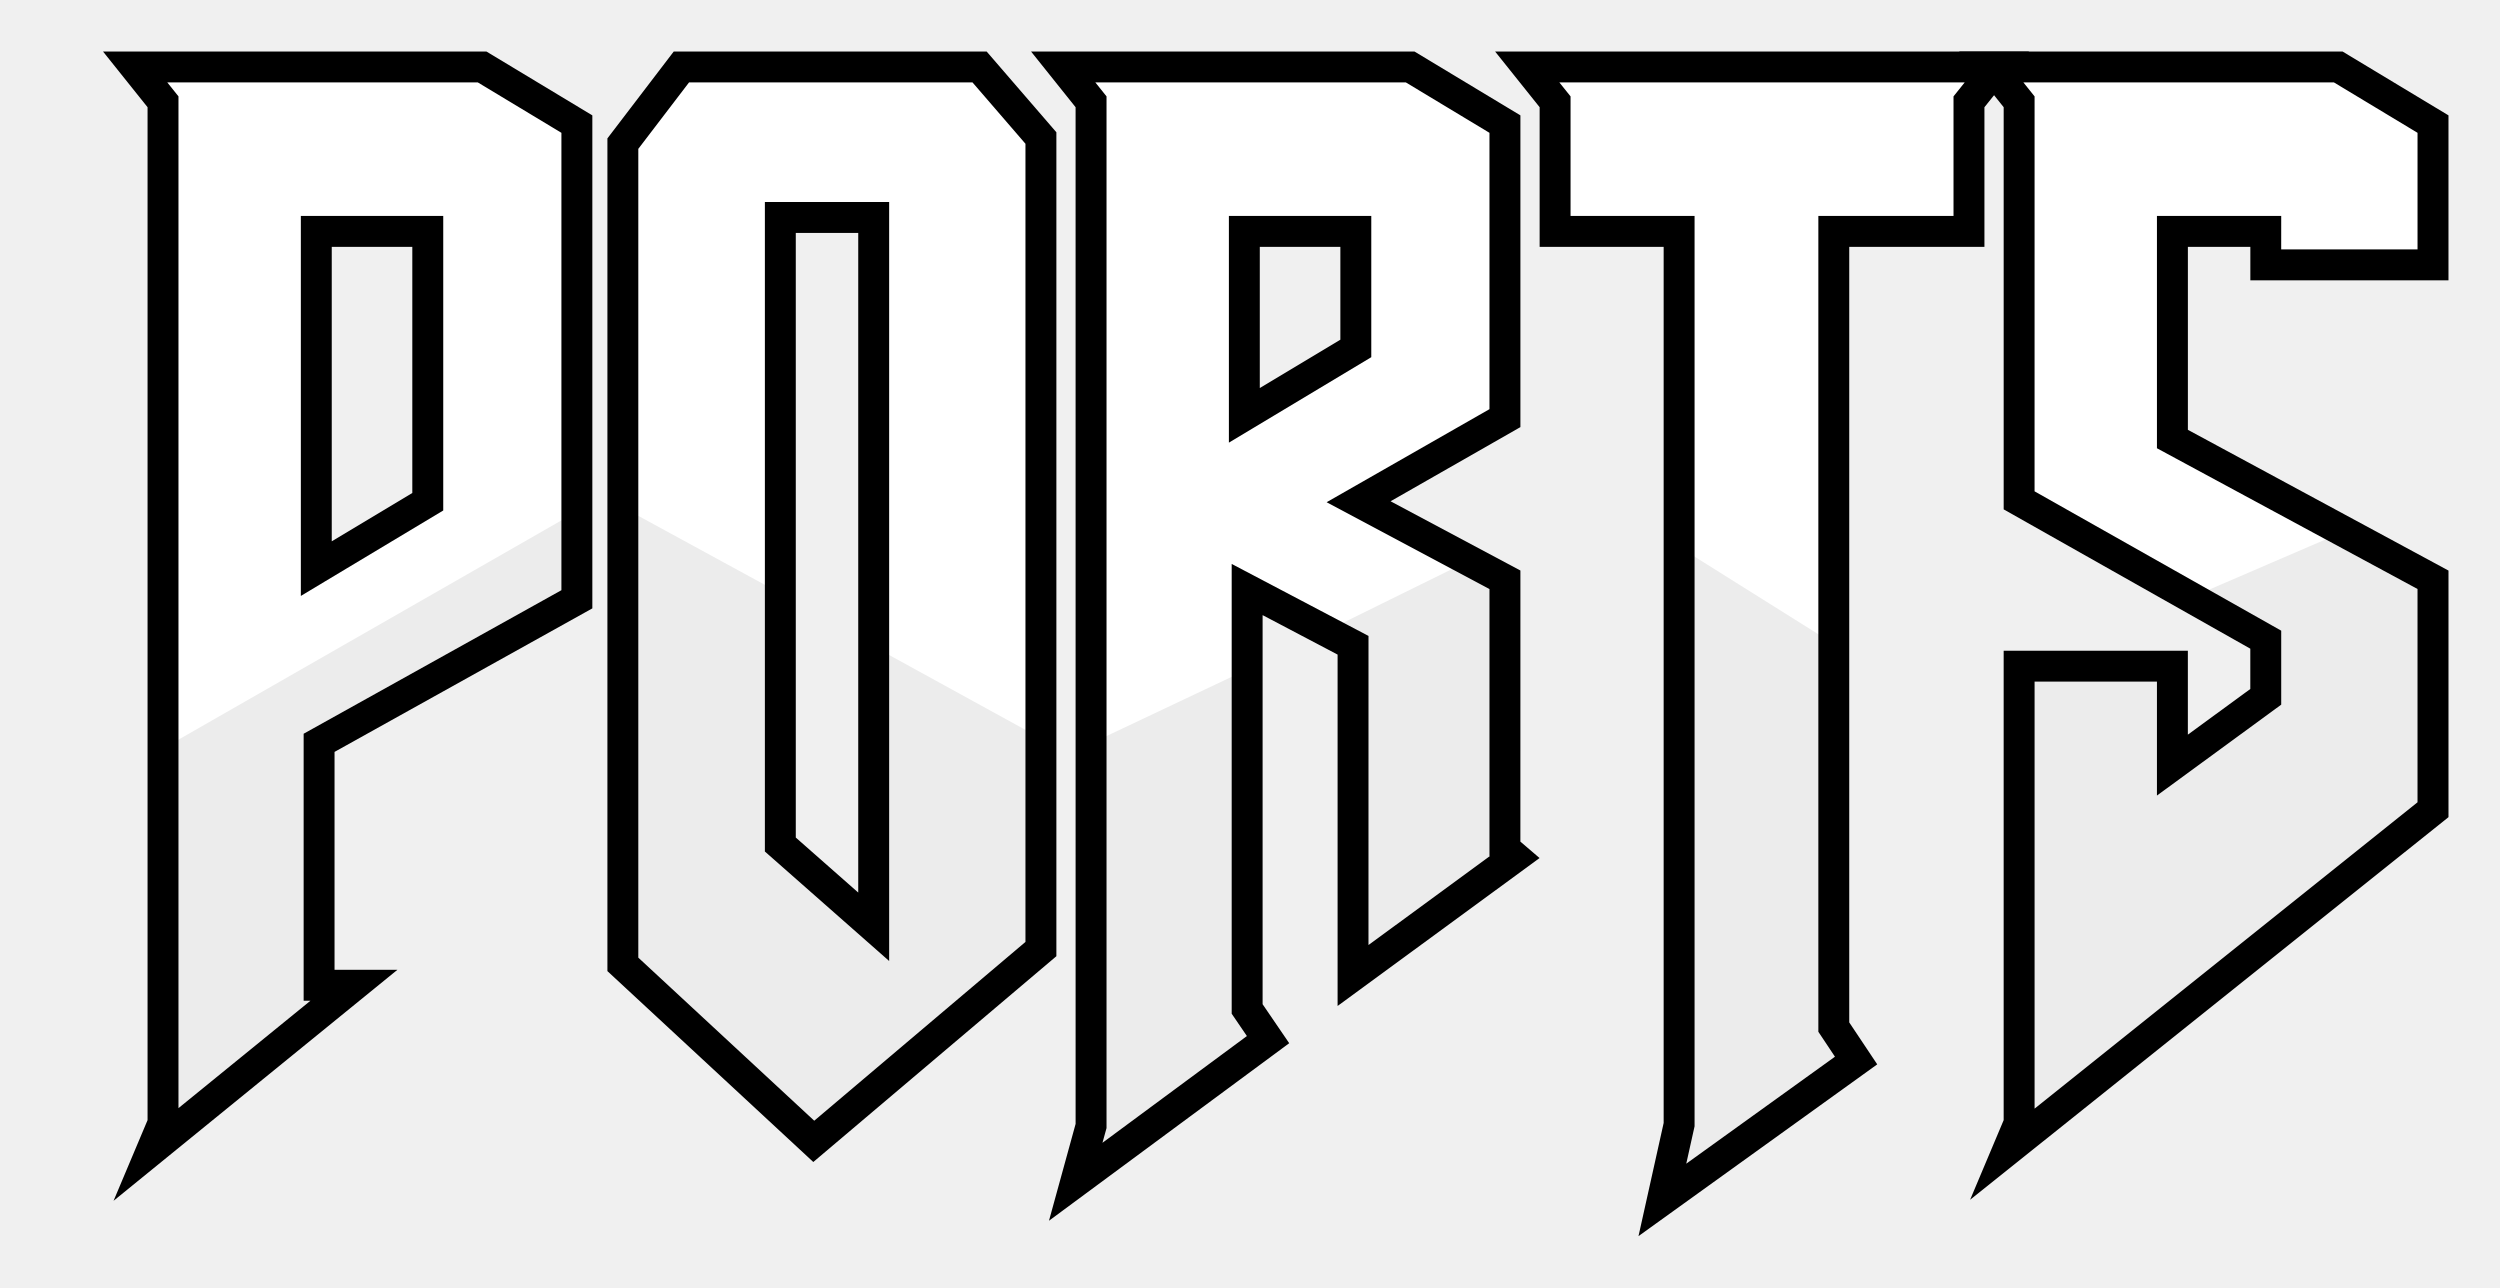
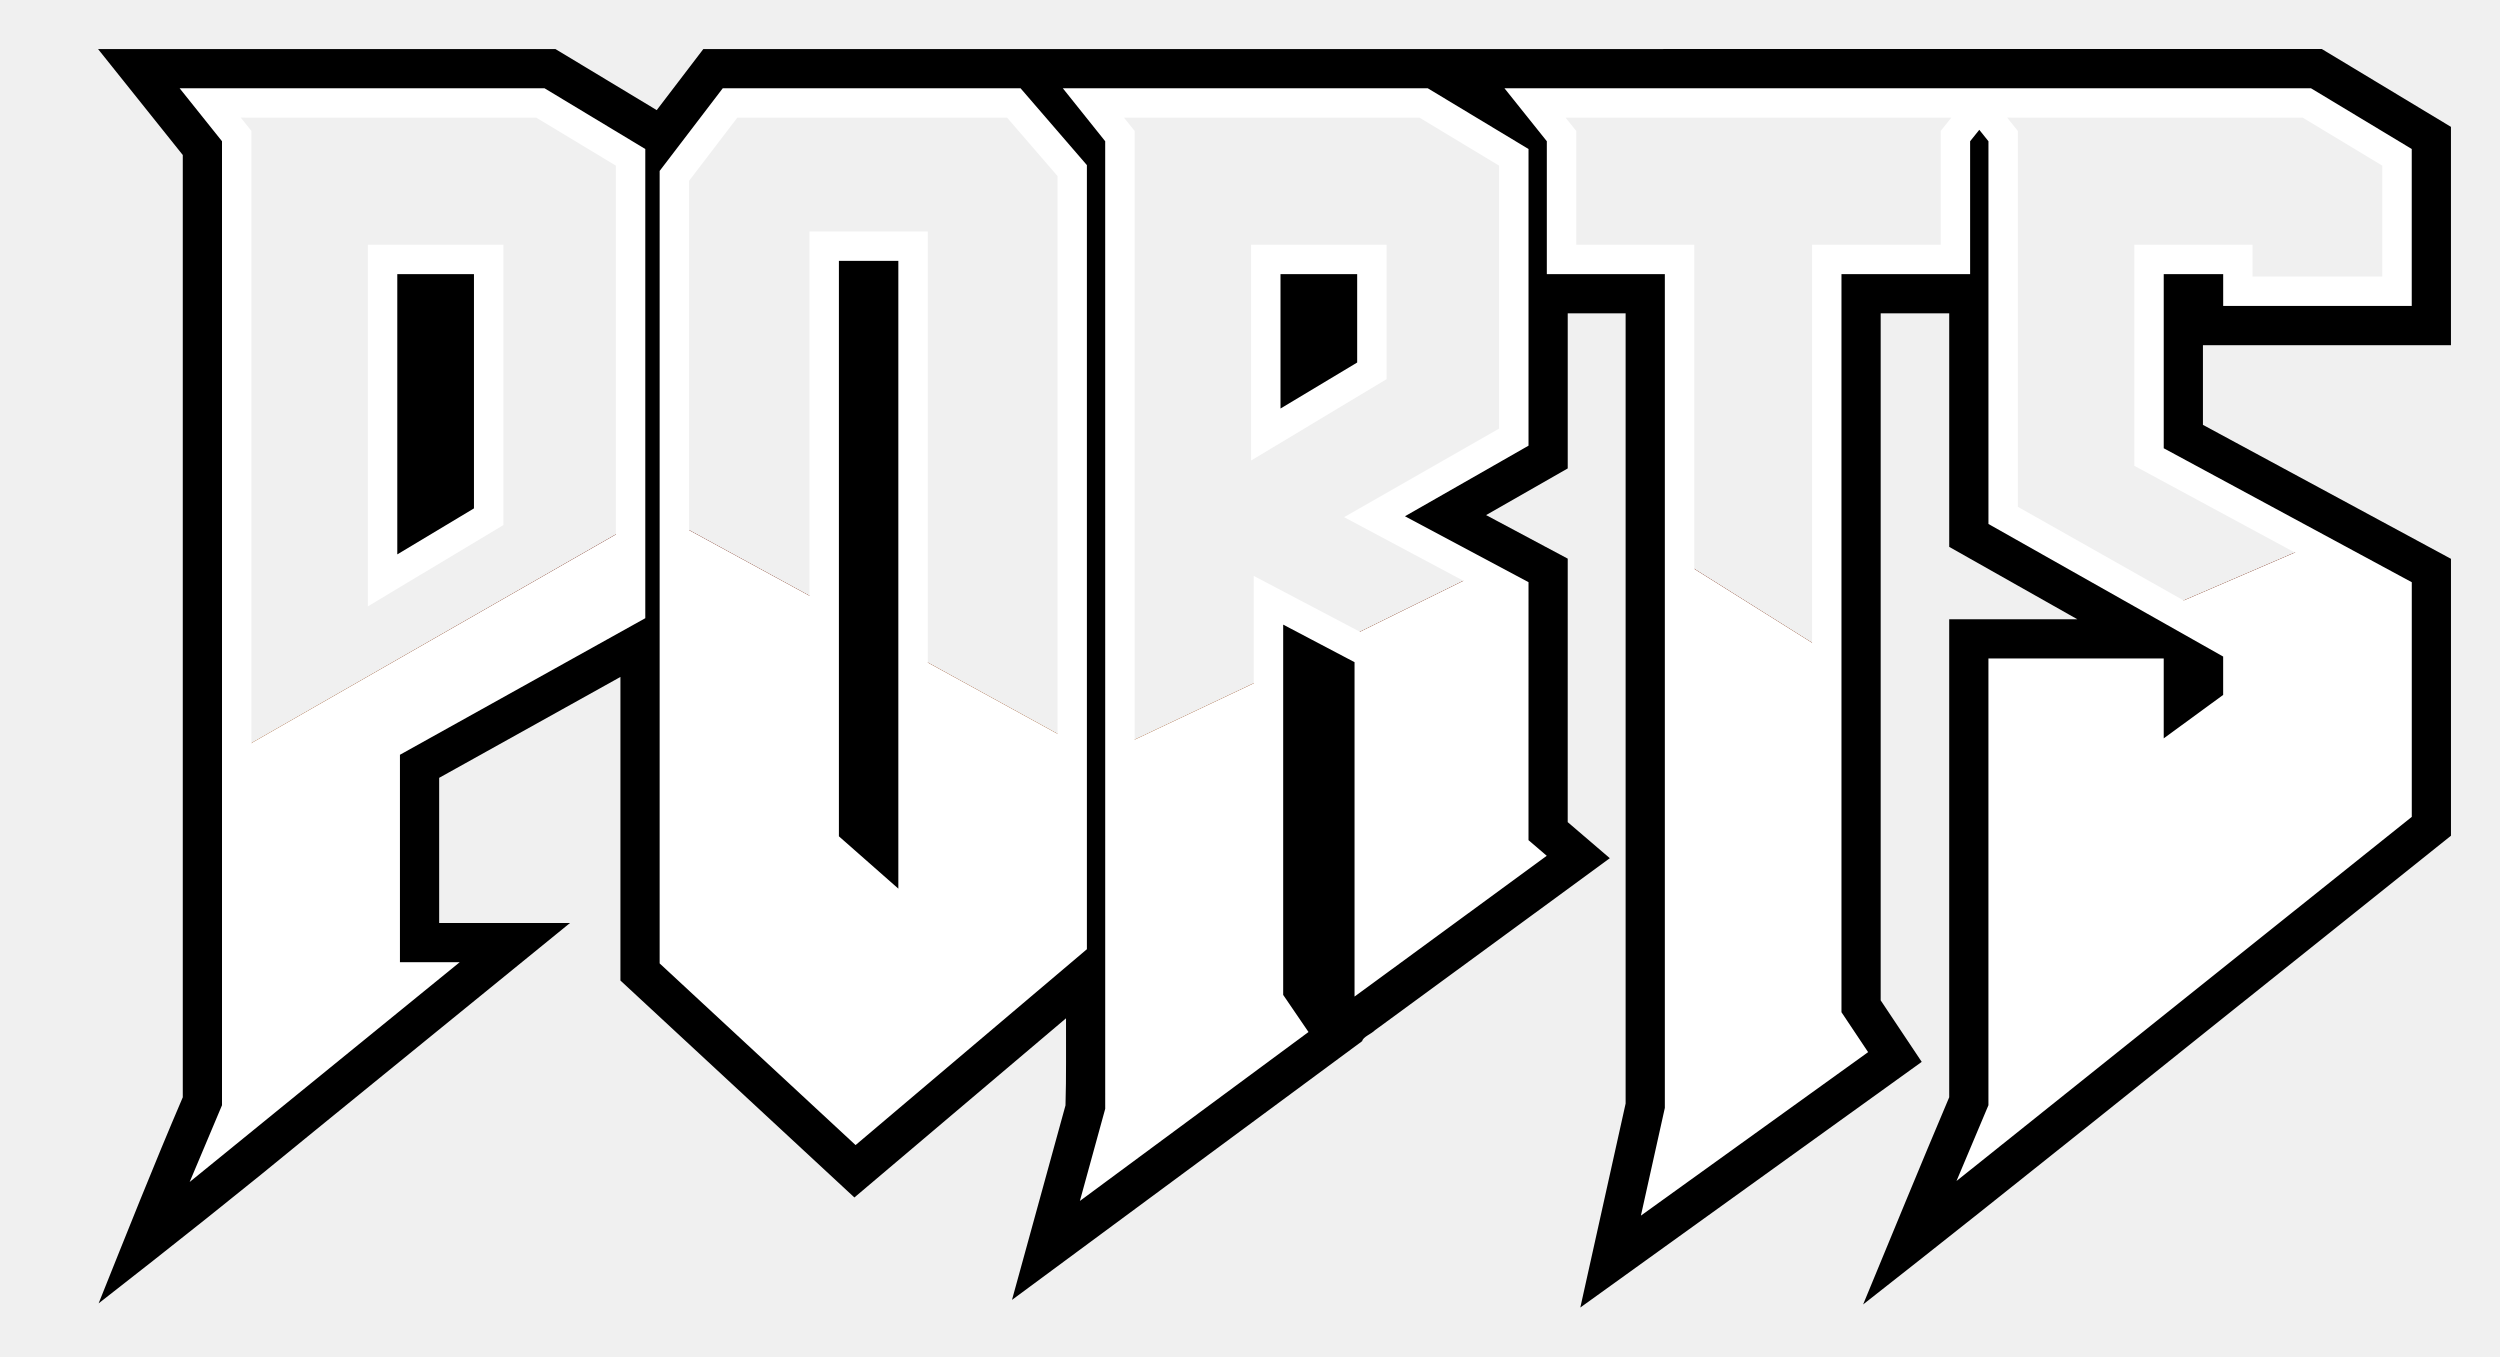
- <svg xmlns="http://www.w3.org/2000/svg" version="1.2" id="Ebene_1" x="0px" y="0px" width="242.669" height="124.988" viewBox="48.598 9.613 242.669 124.988" xml:space="preserve">
-   <defs id="defs140" />
+ <svg xmlns="http://www.w3.org/2000/svg" xmlns:xlink="http://www.w3.org/1999/xlink" version="1.2" id="Ebene_1" x="0px" y="0px" width="254.99" height="138.363" viewBox="48.598 9.613 254.99 138.363" xml:space="preserve">
+   <defs id="defs140">
+     <linearGradient id="linearGradient76079-3">
+       <stop style="stop-color:#fcd072;stop-opacity:1;" offset="0" id="stop76075" />
+       <stop style="stop-color:#752f23;stop-opacity:1" offset="1" id="stop76077" />
+     </linearGradient>
+     <linearGradient xlink:href="#linearGradient76079-3" id="linearGradient2200" x1="104.406" y1="109.096" x2="104.406" y2="48.722" gradientUnits="userSpaceOnUse" gradientTransform="translate(56.91866,13.61272)" />
+   </defs>
  <linearGradient id="SVGID_1_" gradientUnits="userSpaceOnUse" x1="200.236" y1="91.424" x2="200.236" y2="23.424" gradientTransform="translate(-165.677,-15.541)">
    <stop offset="0" style="stop-color:#9B9B9B" id="stop43" />
    <stop offset="1" style="stop-color:#5B5C60" id="stop45" />
  </linearGradient>
-   <path id="path48" style="fill:#ffffff" d="M 148.246 7 L 150.951 10.383 L 150.951 22.963 L 162.988 22.963 L 162.988 109.664 L 161.365 116.971 L 180.168 103.443 L 178.004 100.197 L 178.004 22.963 L 191.125 22.963 L 191.125 10.383 L 193.559 7.34 L 195.992 10.383 L 195.992 49.068 L 219.934 62.594 L 219.934 68.141 L 210.871 74.768 L 210.871 65.164 L 195.992 65.164 L 195.992 109.533 L 194.91 112.102 L 236.166 79.098 L 236.166 56.779 L 210.871 43.117 L 210.871 22.963 L 219.934 22.963 L 219.934 26.209 L 236.166 26.209 L 236.166 12.547 L 226.969 7.002 L 193.828 7.002 L 193.83 7 L 148.246 7 z M 13.119 7.002 L 15.824 10.383 L 15.824 109.531 L 14.742 112.102 L 34.357 96.141 L 30.975 96.141 L 30.975 72.604 L 55.998 58.672 L 55.998 12.547 L 46.801 7.002 L 13.119 7.002 z M 66.143 7.002 L 60.463 14.441 L 60.463 94.111 L 78.992 111.289 L 101.041 92.623 L 101.041 13.9 L 95.09 7.002 L 66.143 7.002 z M 103.203 7.002 L 105.908 10.383 L 105.908 109.803 L 104.422 115.213 L 123.088 101.416 L 121.059 98.439 L 121.059 57.725 L 131.338 63.137 L 131.338 95.193 L 147.029 83.697 L 146.082 82.885 L 146.082 56.779 L 131.879 49.203 L 146.082 41.088 L 146.082 12.547 L 136.885 7.002 L 103.203 7.002 z M 75.746 21.609 L 84.809 21.609 L 84.809 90.459 L 75.746 82.479 L 75.746 21.609 z M 30.703 22.963 L 41.525 22.963 L 41.525 49.203 L 30.703 55.695 L 30.703 22.963 z M 120.787 22.963 L 131.607 22.963 L 131.607 34.324 L 120.787 40.816 L 120.787 22.963 z " transform="translate(48.598,9.613)" />
  <linearGradient id="SVGID_2_" gradientUnits="userSpaceOnUse" x1="246.428" y1="91.424" x2="246.428" y2="23.424" gradientTransform="translate(-117.079,-5.928)">
    <stop offset="0" style="stop-color:#9B9B9B" id="stop50" />
    <stop offset="1" style="stop-color:#5B5C60" id="stop52" />
  </linearGradient>
  <linearGradient id="SVGID_3_" gradientUnits="userSpaceOnUse" x1="290.793" y1="91.424" x2="290.793" y2="23.424" gradientTransform="translate(-117.079,-5.928)">
    <stop offset="0" style="stop-color:#9B9B9B" id="stop57" />
    <stop offset="1" style="stop-color:#5B5C60" id="stop59" />
  </linearGradient>
  <linearGradient id="SVGID_4_" gradientUnits="userSpaceOnUse" x1="336.714" y1="91.424" x2="336.714" y2="23.424" gradientTransform="translate(-117.079,-5.928)">
    <stop offset="0" style="stop-color:#9B9B9B" id="stop64" />
    <stop offset="1" style="stop-color:#5B5C60" id="stop66" />
  </linearGradient>
  <linearGradient id="SVGID_5_" gradientUnits="userSpaceOnUse" x1="380.404" y1="91.424" x2="380.404" y2="23.424" gradientTransform="translate(-117.079,-5.928)">
    <stop offset="0" style="stop-color:#9B9B9B" id="stop71" />
    <stop offset="1" style="stop-color:#5B5C60" id="stop73" />
  </linearGradient>
-   <linearGradient id="SVGID_6_" gradientUnits="userSpaceOnUse" x1="201.03" y1="132.371" x2="201.03" y2="61.622" gradientTransform="translate(-165.677,-15.541)">
+   <linearGradient id="SVGID_6_" gradientUnits="userSpaceOnUse" x1="201.03" y1="132.371" x2="201.03" y2="61.622" gradientTransform="translate(-165.677,-15.541)" xlink:href="#linearGradient76079-3">
    <stop offset="0" style="stop-color:#F9DA55" id="stop78" />
    <stop offset="1" style="stop-color:#E04305" id="stop80" />
  </linearGradient>
-   <path id="path83" style="fill:#ececec" d="M 60.443 49.246 L 60.443 94.057 L 78.975 111.236 L 101.023 92.57 L 101.023 71.664 L 84.791 62.748 L 84.791 90.404 L 75.729 82.424 L 75.729 57.58 L 60.443 49.246 z M 55.98 49.664 L 15.809 72.664 L 15.809 109.479 L 14.727 112.049 L 34.34 96.088 L 30.957 96.088 L 30.957 72.551 L 55.98 58.619 L 55.98 49.664 z M 227.035 51.803 L 212.217 58.191 L 219.918 62.543 L 219.918 68.088 L 210.854 74.717 L 210.854 65.111 L 195.975 65.111 L 195.975 109.479 L 194.893 112.049 L 236.148 79.045 L 236.148 56.727 L 227.035 51.803 z M 162.973 53.08 L 162.973 109.611 L 161.35 116.918 L 180.15 103.391 L 177.986 100.145 L 177.986 62.496 L 162.973 53.08 z M 142.156 54.641 L 128.277 61.48 L 131.32 63.082 L 131.32 95.141 L 147.012 83.643 L 146.064 82.83 L 146.064 56.727 L 142.156 54.641 z M 121.041 64.996 L 105.891 72.164 L 105.891 109.748 L 104.404 115.158 L 123.07 101.363 L 121.041 98.387 L 121.041 64.996 z " transform="translate(48.598,9.613)" />
  <linearGradient id="SVGID_7_" gradientUnits="userSpaceOnUse" x1="246.411" y1="132.371" x2="246.411" y2="61.622" gradientTransform="translate(-117.079,-5.928)">
    <stop offset="0" style="stop-color:#F9DA55" id="stop85" />
    <stop offset="1" style="stop-color:#E04305" id="stop87" />
  </linearGradient>
  <linearGradient id="SVGID_8_" gradientUnits="userSpaceOnUse" x1="291.385" y1="132.371" x2="291.385" y2="61.622" gradientTransform="translate(-117.079,-5.928)">
    <stop offset="0" style="stop-color:#F9DA55" id="stop92" />
    <stop offset="1" style="stop-color:#E04305" id="stop94" />
  </linearGradient>
  <linearGradient id="SVGID_9_" gradientUnits="userSpaceOnUse" x1="336.427" y1="132.371" x2="336.427" y2="61.622" gradientTransform="translate(-117.079,-5.928)">
    <stop offset="0" style="stop-color:#F9DA55" id="stop99" />
    <stop offset="1" style="stop-color:#E04305" id="stop101" />
  </linearGradient>
  <linearGradient id="SVGID_10_" gradientUnits="userSpaceOnUse" x1="381.199" y1="132.371" x2="381.199" y2="61.622" gradientTransform="translate(-117.079,-5.928)">
    <stop offset="0" style="stop-color:#F9DA55" id="stop106" />
    <stop offset="1" style="stop-color:#E04305" id="stop108" />
  </linearGradient>
-   <path d="M 62.921,118.343 V 20.02 l -4.323,-5.406 h 37.217 l 10.28,6.198 V 68.667 L 81.071,82.598 v 21.154 h 6.1 l -22.884,18.624 -4.666,3.796 z m 1.801,3.452 -1.383,-0.582 z m 1.2,-102.827 v 98.209 l 12.81,-10.425 h -0.66 V 80.835 L 103.093,66.902 V 22.505 L 94.981,17.614 64.836,17.612 Z M 77.8,30.575 h 13.822 v 28.59 L 80.071,66.094 79.3,64.808 80.071,66.094 77.8,67.46 Z m 3,31.583 7.82,-4.691 V 33.575 L 80.8,33.573 Z" id="path127" />
-   <path d="m 107.558,103.876 v -80.83 l 6.438,-8.432 h 29.689 v 1.5 -1.5 h 0.685 l 6.768,7.839 v 79.977 l -23.595,19.976 z m 2.999,-79.815 v 78.508 l 17.077,15.83 20.503,-17.356 V 23.568 l -5.14,-5.955 h -27.516 z m 12.286,68.207 v -61.545 -1.5 h 12.063 v 73.672 z m 3,-1.355 6.062,5.339 V 32.223 h -6.062 z m -1.5,-58.69 v -1.5 z" id="path129" />
-   <path d="m 153.005,118.708 -0.002,-98.688 -4.324,-5.407 h 37.218 l 10.283,6.199 v 30.259 l -12.602,7.199 12.602,6.721 -0.002,26.316 1.861,1.593 -19.604,14.36 V 73.153 l -7.279,-3.831 v 37.768 l 2.582,3.785 -23.318,17.233 z m 3,0.409 -0.393,1.424 14.02,-10.361 -1.477,-2.168 V 64.353 l 13.28,6.988 -0.002,30.004 11.78,-8.631 -0.036,-0.029 V 66.791 L 177.372,58.362 193.177,49.33 V 22.506 l -8.115,-4.893 h -30.141 l 1.085,1.356 v 99.944 0.204 z m 11.879,-88.542 h 13.821 v 13.709 l -11.549,6.932 -0.772,-1.287 0.772,1.287 -2.272,1.363 z m 2.999,16.705 7.821,-4.693 v -9.013 h -7.821 z" id="path131" />
-   <path d="M 210.085,118.615 V 33.574 H 198.047 V 20.02 l -4.323,-5.406 h 51.824 l -4.326,5.408 V 33.574 H 228.1 v 75.282 l 2.716,4.072 -23.173,16.673 z m 3.001,-88.04 v 88.367 l -0.807,3.627 14.433,-10.384 -1.611,-2.421 V 30.575 h 13.12 V 18.969 l 1.084,-1.355 h -39.343 l 1.086,1.355 v 11.606 h 10.538 v 1.5 -1.5 z" id="path133" />
-   <path d="M 243.089,118.342 V 72.776 h 17.879 v 8.147 l 6.062,-4.432 V 72.579 L 243.09,59.056 V 20.021 l -4.324,-5.408 h 36.8 v 1.5 -1.5 h 0.417 l 10.283,6.198 v 16.01 h -19.232 v -3.246 h -6.064 v 17.759 l 25.297,13.663 v 23.935 l -46.436,37.14 z m 3.001,-1.116 37.171,-29.737 V 66.785 L 257.967,53.123 V 30.574 h 12.063 l -0.002,3.246 h 13.234 V 22.505 l -8.112,-4.891 -30.147,-0.002 1.087,1.358 -0.002,38.335 23.942,13.526 v 7.181 l -12.063,8.824 V 75.777 H 246.09 Z" id="path135" />
+   <path id="path59" style="fill:url(#linearGradient2200);fill-opacity:1" d="m 117.362,62.859 v 44.811 l 18.531,17.18 22.049,-18.666 V 85.277 l -16.232,-8.916 v 27.656 l -9.062,-7.98 v -24.844 z m -4.463,0.418 -40.172,23 V 123.091 L 71.645,125.662 91.258,109.701 H 87.876 V 86.163 L 112.899,72.232 Z m 171.055,2.139 -14.818,6.389 7.701,4.352 v 5.545 l -9.064,6.629 v -9.605 h -14.879 v 44.367 l -1.082,2.57 41.256,-33.004 v -22.318 z m -64.062,1.277 v 56.531 l -1.623,7.307 18.801,-13.527 -2.164,-3.246 V 76.109 Z m -20.816,1.561 -13.879,6.84 3.043,1.602 v 32.059 l 15.691,-11.498 -0.947,-0.812 V 70.339 Z m -21.115,10.355 -15.15,7.168 v 37.584 l -1.486,5.41 18.666,-13.795 -2.029,-2.977 z" />
+   <path id="path61" style="fill:url(#linearGradient2200);fill-opacity:1" d="m 117.362,62.859 v 44.811 l 18.531,17.18 22.049,-18.666 V 85.277 l -16.232,-8.916 v 27.656 l -9.062,-7.98 v -24.844 z m -4.463,0.418 -40.172,23 V 123.091 L 71.645,125.662 91.258,109.701 H 87.876 V 86.163 L 112.899,72.232 Z m 171.055,2.139 -14.818,6.389 7.701,4.352 v 5.545 l -9.064,6.629 v -9.605 h -14.879 v 44.367 l -1.082,2.57 41.256,-33.004 v -22.318 z m -64.062,1.277 v 56.531 l -1.623,7.307 18.801,-13.527 -2.164,-3.246 V 76.109 Z m -20.816,1.561 -13.879,6.84 3.043,1.602 v 32.059 l 15.691,-11.498 -0.947,-0.812 V 70.339 Z m -21.115,10.355 -15.15,7.168 v 37.584 l -1.486,5.41 18.666,-13.795 -2.029,-2.977 z" />
+   <path id="path2696" style="fill:#000000" d="M 236.818 5 C 192.626 5.002 148.434 5 104.242 5.002 L 71.738 5.002 C 70.155 7.08 68.569 9.155 66.984 11.232 C 63.54 9.156 60.095 7.078 56.65 5.002 L 10 5.002 C 12.881 8.604 15.762 12.208 18.643 15.811 L 18.643 111.918 C 15.663 118.876 12.876 125.914 10.059 132.939 C 17.451 127.179 24.792 121.353 32.025 115.395 C 40.73 108.308 49.437 101.225 58.143 94.139 L 44.793 94.139 L 44.793 79.336 L 63.281 69.045 L 63.281 100.01 C 71.236 107.385 79.191 114.76 87.145 122.137 C 94.341 116.047 101.534 109.954 108.729 103.863 C 108.715 106.823 108.769 109.792 108.676 112.746 C 106.857 119.359 105.04 125.972 103.219 132.584 C 115.127 123.789 127.031 114.989 138.938 106.191 C 139.013 105.76 139.866 105.463 140.236 105.082 C 148.223 99.233 156.209 93.382 164.195 87.533 C 162.764 86.306 161.332 85.08 159.9 83.854 C 159.901 74.896 159.901 65.938 159.902 56.98 C 157.128 55.497 154.35 54.019 151.574 52.537 C 154.35 50.95 157.126 49.364 159.902 47.777 L 159.902 31.961 L 165.807 31.961 L 165.807 112.557 C 164.266 119.492 162.725 126.427 161.186 133.363 C 172.792 125.01 184.4 116.659 196.008 108.307 C 194.613 106.214 193.217 104.123 191.822 102.031 L 191.822 31.961 L 198.812 31.961 L 198.812 55.779 C 203.168 58.241 207.525 60.701 211.881 63.162 L 198.811 63.162 L 198.811 111.918 C 195.834 118.941 192.95 126.002 190.031 133.049 C 205.901 120.603 221.585 107.928 237.352 95.352 C 241.564 91.981 245.779 88.613 249.99 85.24 L 249.99 56.998 C 241.557 52.443 233.124 47.889 224.691 43.334 L 224.691 35.207 L 249.988 35.207 C 249.988 27.785 249.988 20.362 249.988 12.939 C 245.599 10.291 241.208 7.647 236.818 5 z M 156.566 11 L 202.15 11 L 202.148 11.002 L 235.289 11.002 L 244.486 16.547 L 244.486 30.209 L 228.254 30.209 L 228.254 26.963 L 219.191 26.963 L 219.191 47.117 L 244.486 60.779 L 244.486 83.098 L 203.23 116.102 L 204.312 113.533 L 204.312 69.164 L 219.191 69.164 L 219.191 78.768 L 228.254 72.141 L 228.254 66.594 L 204.312 53.068 L 204.312 14.383 L 201.879 11.34 L 199.445 14.383 L 199.445 26.963 L 186.324 26.963 L 186.324 104.197 L 188.488 107.443 L 169.686 120.971 L 171.309 113.664 L 171.309 26.963 L 159.271 26.963 L 159.271 14.383 L 156.566 11 z M 21.439 11.002 L 55.121 11.002 L 64.318 16.547 L 64.318 62.672 L 39.295 76.604 L 39.295 100.141 L 42.678 100.141 L 23.062 116.102 L 24.145 113.531 L 24.145 14.383 L 21.439 11.002 z M 74.463 11.002 L 103.41 11.002 L 109.361 17.9 L 109.361 96.623 L 87.312 115.289 L 68.783 98.111 L 68.783 18.441 L 74.463 11.002 z M 111.523 11.002 L 145.205 11.002 L 154.402 16.547 L 154.402 45.088 L 140.199 53.203 L 154.402 60.779 L 154.402 86.885 L 155.35 87.697 L 139.658 99.193 L 139.658 67.137 L 129.379 61.725 L 129.379 102.439 L 131.408 105.416 L 112.742 119.213 L 114.229 113.803 L 114.229 14.383 L 111.523 11.002 z M 84.066 25.609 L 84.066 86.479 L 93.129 94.459 L 93.129 25.609 L 84.066 25.609 z M 39.023 26.963 L 39.023 59.695 L 49.846 53.203 L 49.846 26.963 L 39.023 26.963 z M 129.107 26.963 L 129.107 44.816 L 139.928 38.324 L 139.928 26.963 L 129.107 26.963 z " transform="translate(48.598,9.613)" />
+   <path id="path83" style="fill:url(#linearGradient2200);fill-opacity:1" d="m 117.362,62.859 v 44.811 l 18.531,17.18 22.049,-18.666 V 85.277 l -16.232,-8.916 v 27.656 l -9.062,-7.98 v -24.844 z m -4.463,0.418 -40.172,23 V 123.091 L 71.645,125.662 91.258,109.701 H 87.876 V 86.163 L 112.899,72.232 Z m 171.055,2.139 -14.818,6.389 7.701,4.352 v 5.545 l -9.064,6.629 v -9.605 h -14.879 v 44.367 l -1.082,2.57 41.256,-33.004 v -22.318 z m -64.062,1.277 v 56.531 l -1.623,7.307 18.801,-13.527 -2.164,-3.246 V 76.109 Z m -20.816,1.561 -13.879,6.84 3.043,1.602 v 32.059 l 15.691,-11.498 -0.947,-0.812 V 70.339 Z m -21.115,10.355 -15.15,7.168 v 37.584 l -1.486,5.41 18.666,-13.795 -2.029,-2.977 z" />
+   <path id="path57" style="fill:#ffffff;fill-opacity:1" d="m 117.362,62.859 v 44.811 l 18.531,17.18 22.049,-18.666 V 85.277 l -16.232,-8.916 v 27.656 l -9.062,-7.98 v -24.844 z m -4.463,0.418 -40.172,23 V 123.091 L 71.645,125.662 91.258,109.701 H 87.876 V 86.163 L 112.899,72.232 Z m 171.055,2.139 -14.818,6.389 7.701,4.352 v 5.545 l -9.064,6.629 v -9.605 h -14.879 v 44.367 l -1.082,2.57 41.256,-33.004 v -22.318 z m -64.062,1.277 v 56.531 l -1.623,7.307 18.801,-13.527 -2.164,-3.246 V 76.109 Z m -20.816,1.561 -13.879,6.84 3.043,1.602 v 32.059 l 15.691,-11.498 -0.947,-0.812 V 70.339 Z m -21.115,10.355 -15.15,7.168 v 37.584 l -1.486,5.41 18.666,-13.795 -2.029,-2.977 z" />
+   <path id="path127" d="m 156.999,18.613 4.324,5.406 0.002,98.689 -2.584,9.398 23.318,-17.232 -2.582,-3.785 V 73.322 l 7.279,3.83 V 111.259 l 19.604,-14.359 -1.861,-1.594 0.002,-26.314 -12.602,-6.723 12.602,-7.199 V 24.812 l -10.283,-6.199 z m 90.088,0 0.002,0.002 h -45.043 l 4.322,5.404 v 13.555 h 12.037 v 85.041 l -2.441,10.986 23.174,-16.674 -2.717,-4.072 V 37.574 h 13.121 V 24.021 l 0.936,-1.168 0.934,1.168 v 39.035 l 23.939,13.523 v 3.912 l -6.062,4.432 v -8.148 h -17.879 v 45.566 l -3.258,7.73 46.438,-37.141 V 68.997 L 269.29,55.333 V 37.576 h 6.064 v 3.244 h 19.232 V 24.81 l -10.283,-6.197 h -0.416 z m -180.168,0.002 4.322,5.404 v 98.324 l -3.299,7.828 4.666,-3.795 22.883,-18.625 h -6.1 V 86.597 L 114.415,72.667 V 24.812 l -10.279,-6.197 z m 55.398,0 -6.438,8.432 v 80.83 l 19.984,18.529 23.594,-19.977 V 26.453 l -6.768,-7.838 h -0.684 z m -49.16,2.996 30.145,0.004 8.111,4.891 v 44.396 L 86.393,84.835 v 25.916 h 0.66 L 74.243,121.177 V 22.968 Z m 180.166,0 30.148,0.004 8.111,4.891 v 11.314 h -13.234 l 0.002,-3.246 h -12.062 v 22.549 l 25.293,13.662 V 91.49 L 254.411,121.226 V 79.777 h 11.877 v 11.059 l 12.062,-8.824 v -7.18 l -23.941,-13.527 0.002,-38.334 z m -129.521,0.002 h 27.516 l 5.141,5.955 V 105.042 L 135.954,122.398 118.878,106.568 V 28.06 Z m 39.439,0 h 30.143 l 8.113,4.893 V 53.33 l -15.805,9.031 15.805,8.43 v 25.895 l 0.037,0.029 -11.779,8.631 0.002,-30.004 -13.281,-6.988 v 43.658 l 1.477,2.168 -14.02,10.361 0.393,-1.424 h 0.002 V 122.913 22.968 Z m 45.041,0.002 h 39.344 l -1.084,1.354 V 34.576 h -13.119 v 79.188 l 1.609,2.422 -14.432,10.383 0.807,-3.627 V 34.576 h -1.5 -10.539 V 22.968 Z M 131.163,33.222 v 1.5 61.545 l 12.064,10.627 V 33.222 Z M 86.12,34.576 v 36.885 l 2.271,-1.367 11.551,-6.928 V 34.576 Z m 90.084,0 v 22.004 l 2.273,-1.363 11.549,-6.932 V 34.576 Z m -42.041,1.646 h 6.062 v 64.029 l -6.062,-5.338 z m -45.043,1.352 7.82,0.002 v 23.891 l -7.82,4.691 z m 90.084,0 h 7.82 v 9.014 l -7.82,4.693 z" style="fill:#ffffff;fill-opacity:1" />
</svg>
